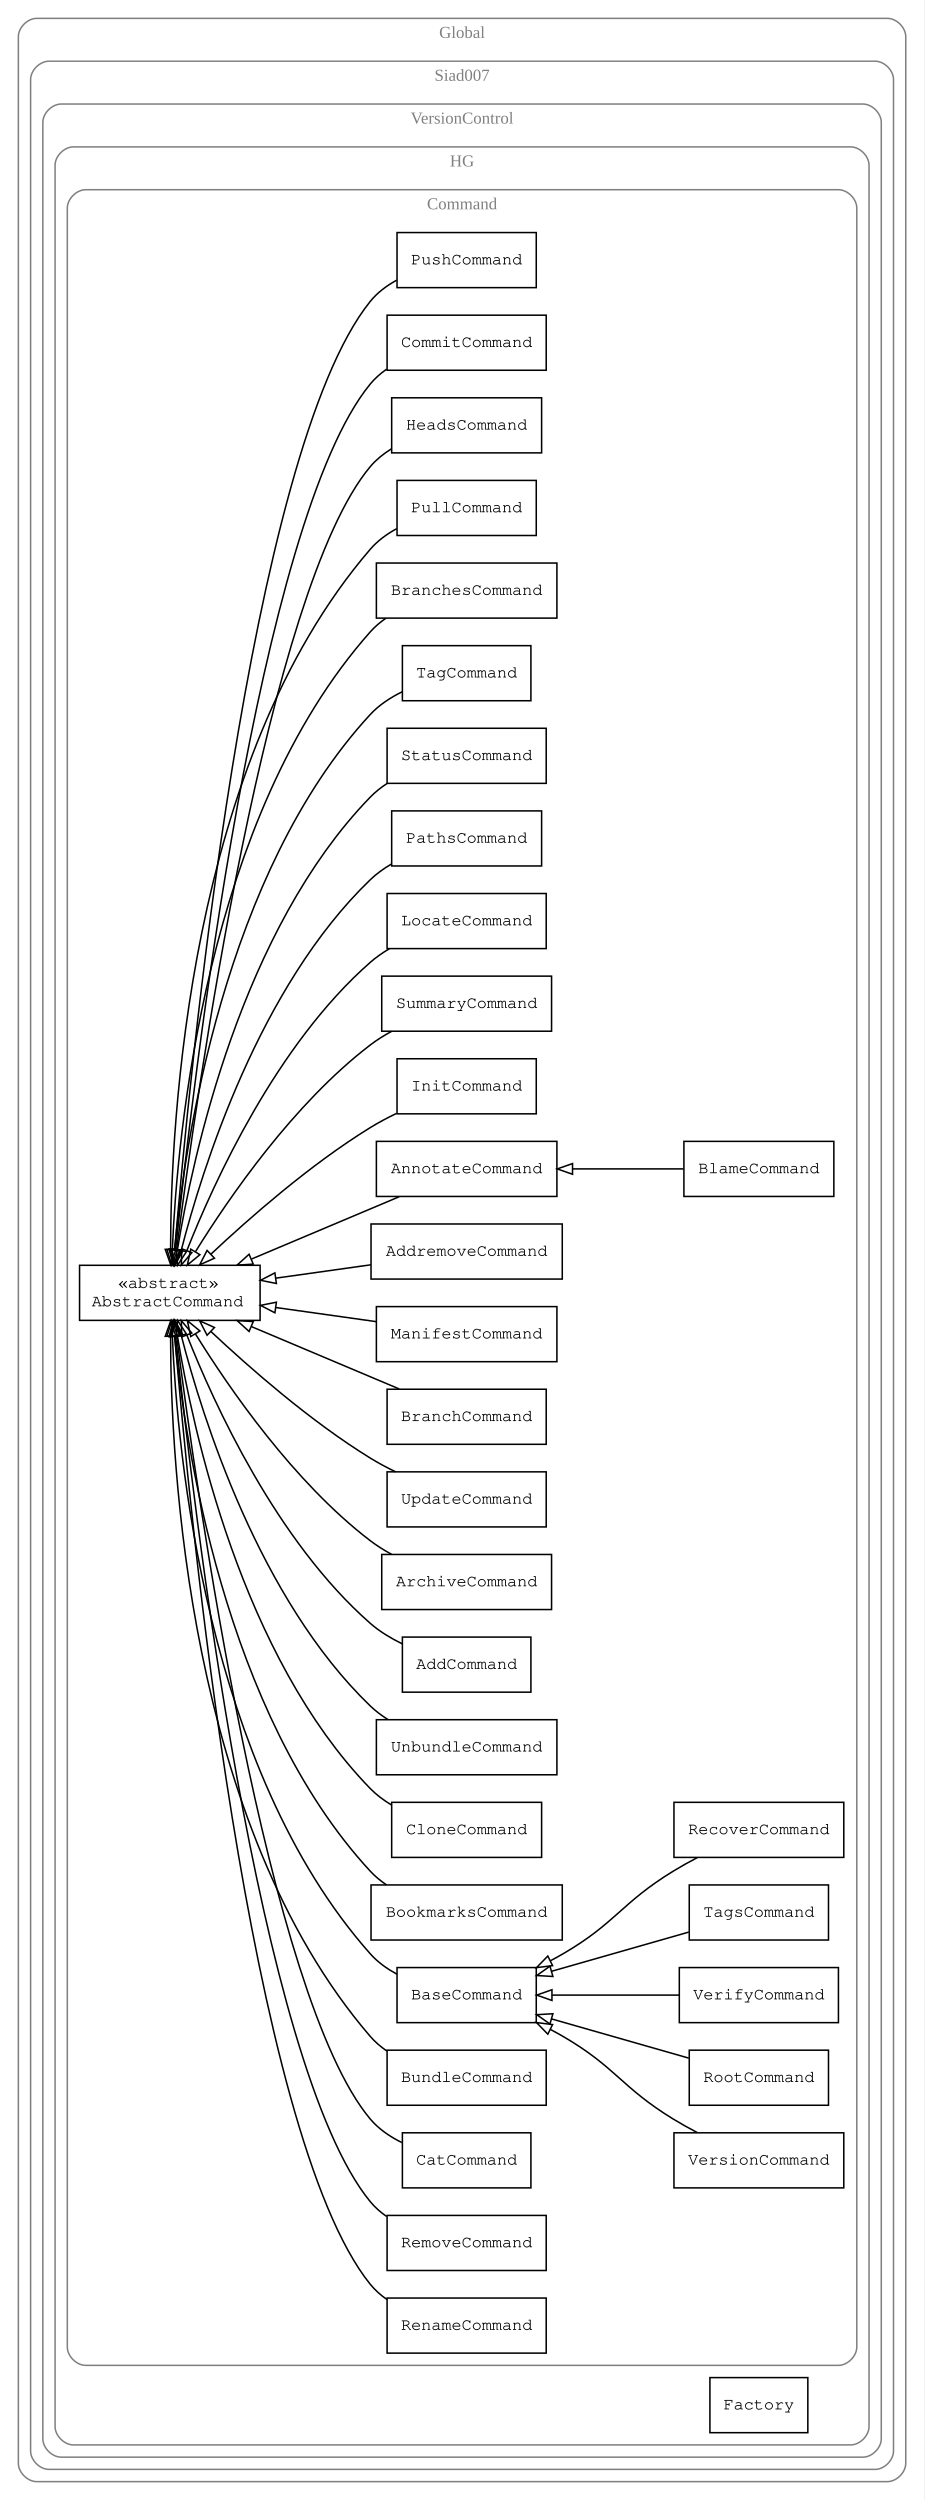
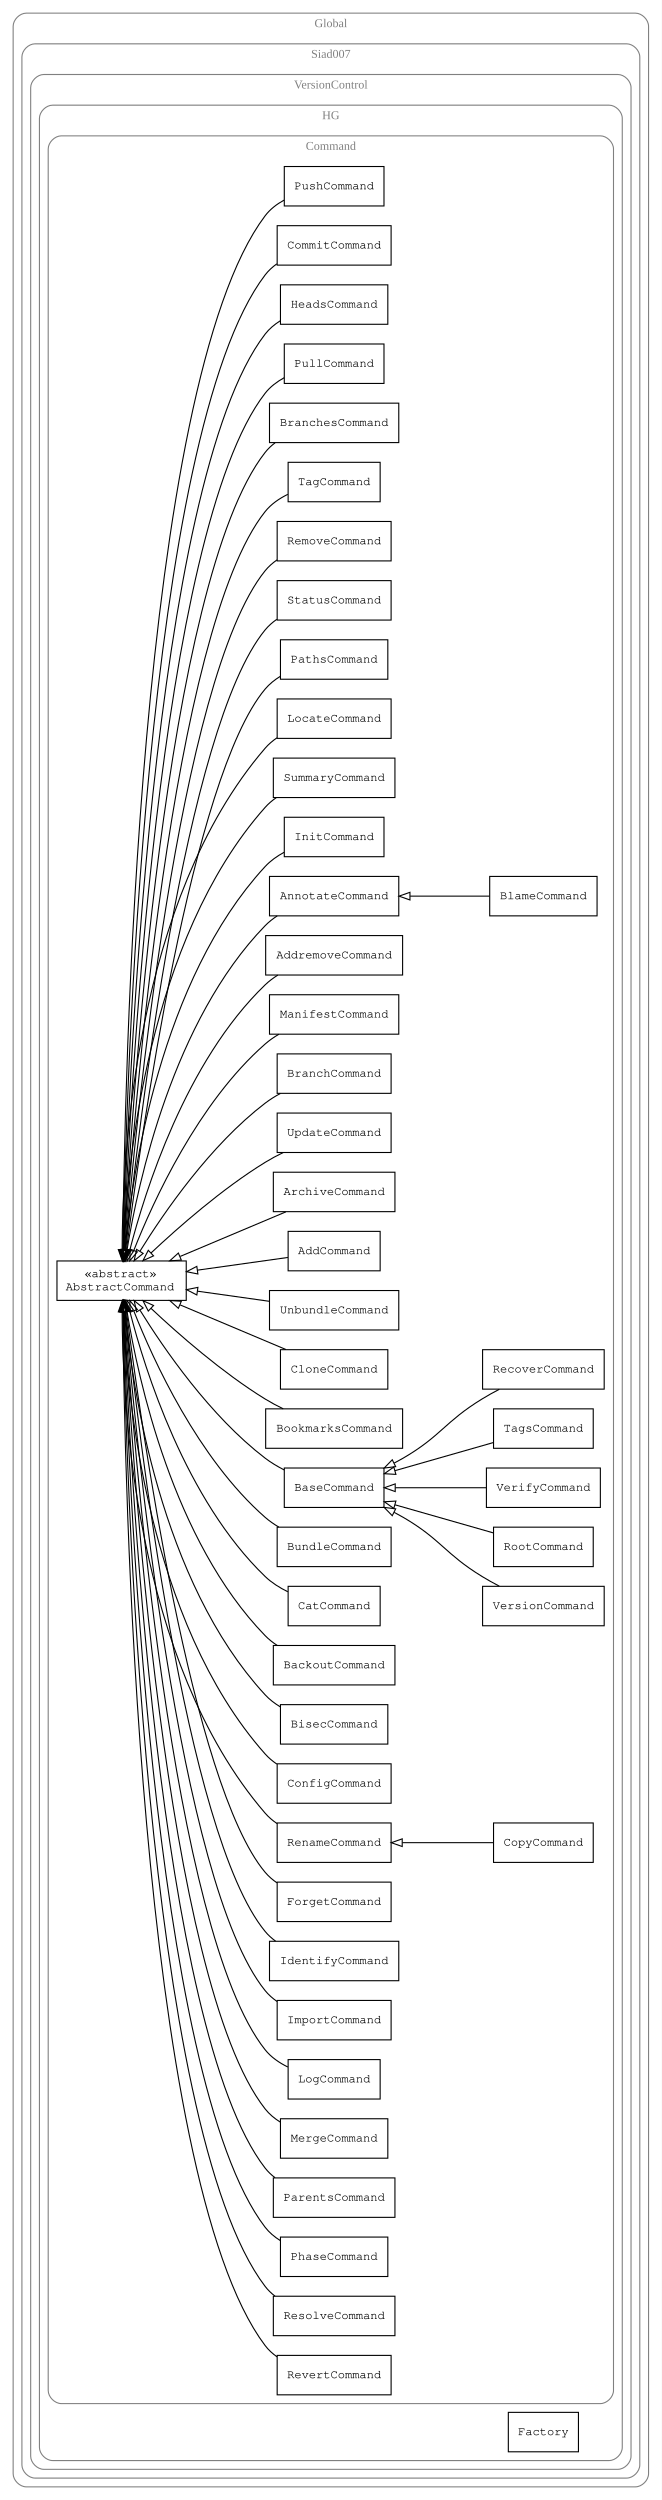
- <svg xmlns="http://www.w3.org/2000/svg" width="604pt" height="1634pt" viewBox="0.00 0.00 604.00 1634.00">
-   <g id="graph0" class="graph" transform="scale(1 1) rotate(0) translate(4 1630)">
-     <polygon fill="white" stroke="none" points="-4,4 -4,-1630 600,-1630 600,4 -4,4" />
+ <svg xmlns="http://www.w3.org/2000/svg" width="604pt" height="2282pt" viewBox="0.00 0.00 604.00 2282.00">
+   <g id="graph0" class="graph" transform="scale(1 1) rotate(0) translate(4 2278)">
+     <polygon fill="white" stroke="none" points="-4,4 -4,-2278 600,-2278 600,4 -4,4" />
    <g id="clust1" class="cluster">
-       <path fill="none" stroke="gray" d="M20,-8C20,-8 576,-8 576,-8 582,-8 588,-14 588,-20 588,-20 588,-1606 588,-1606 588,-1612 582,-1618 576,-1618 576,-1618 20,-1618 20,-1618 14,-1618 8,-1612 8,-1606 8,-1606 8,-20 8,-20 8,-14 14,-8 20,-8" />
-       <text text-anchor="middle" x="298" y="-1605.2" font-family="Times New Roman,serif" font-size="11.00" fill="gray">Global</text>
+       <path fill="none" stroke="gray" d="M20,-8C20,-8 576,-8 576,-8 582,-8 588,-14 588,-20 588,-20 588,-2254 588,-2254 588,-2260 582,-2266 576,-2266 576,-2266 20,-2266 20,-2266 14,-2266 8,-2260 8,-2254 8,-2254 8,-20 8,-20 8,-14 14,-8 20,-8" />
+       <text text-anchor="middle" x="298" y="-2253.2" font-family="Times New Roman,serif" font-size="11.00" fill="gray">Global</text>
    </g>
    <g id="clust2" class="cluster">
-       <path fill="none" stroke="gray" d="M28,-16C28,-16 568,-16 568,-16 574,-16 580,-22 580,-28 580,-28 580,-1578 580,-1578 580,-1584 574,-1590 568,-1590 568,-1590 28,-1590 28,-1590 22,-1590 16,-1584 16,-1578 16,-1578 16,-28 16,-28 16,-22 22,-16 28,-16" />
-       <text text-anchor="middle" x="298" y="-1577.2" font-family="Times New Roman,serif" font-size="11.00" fill="gray">Siad007</text>
+       <path fill="none" stroke="gray" d="M28,-16C28,-16 568,-16 568,-16 574,-16 580,-22 580,-28 580,-28 580,-2226 580,-2226 580,-2232 574,-2238 568,-2238 568,-2238 28,-2238 28,-2238 22,-2238 16,-2232 16,-2226 16,-2226 16,-28 16,-28 16,-22 22,-16 28,-16" />
+       <text text-anchor="middle" x="298" y="-2225.2" font-family="Times New Roman,serif" font-size="11.00" fill="gray">Siad007</text>
    </g>
    <g id="clust3" class="cluster">
-       <path fill="none" stroke="gray" d="M36,-24C36,-24 560,-24 560,-24 566,-24 572,-30 572,-36 572,-36 572,-1550 572,-1550 572,-1556 566,-1562 560,-1562 560,-1562 36,-1562 36,-1562 30,-1562 24,-1556 24,-1550 24,-1550 24,-36 24,-36 24,-30 30,-24 36,-24" />
-       <text text-anchor="middle" x="298" y="-1549.2" font-family="Times New Roman,serif" font-size="11.00" fill="gray">VersionControl</text>
+       <path fill="none" stroke="gray" d="M36,-24C36,-24 560,-24 560,-24 566,-24 572,-30 572,-36 572,-36 572,-2198 572,-2198 572,-2204 566,-2210 560,-2210 560,-2210 36,-2210 36,-2210 30,-2210 24,-2204 24,-2198 24,-2198 24,-36 24,-36 24,-30 30,-24 36,-24" />
+       <text text-anchor="middle" x="298" y="-2197.2" font-family="Times New Roman,serif" font-size="11.00" fill="gray">VersionControl</text>
    </g>
    <g id="clust4" class="cluster">
-       <path fill="none" stroke="gray" d="M44,-32C44,-32 552,-32 552,-32 558,-32 564,-38 564,-44 564,-44 564,-1522 564,-1522 564,-1528 558,-1534 552,-1534 552,-1534 44,-1534 44,-1534 38,-1534 32,-1528 32,-1522 32,-1522 32,-44 32,-44 32,-38 38,-32 44,-32" />
-       <text text-anchor="middle" x="298" y="-1521.2" font-family="Times New Roman,serif" font-size="11.00" fill="gray">HG</text>
+       <path fill="none" stroke="gray" d="M44,-32C44,-32 552,-32 552,-32 558,-32 564,-38 564,-44 564,-44 564,-2170 564,-2170 564,-2176 558,-2182 552,-2182 552,-2182 44,-2182 44,-2182 38,-2182 32,-2176 32,-2170 32,-2170 32,-44 32,-44 32,-38 38,-32 44,-32" />
+       <text text-anchor="middle" x="298" y="-2169.2" font-family="Times New Roman,serif" font-size="11.00" fill="gray">HG</text>
    </g>
    <g id="clust5" class="cluster">
-       <path fill="none" stroke="gray" d="M52,-84C52,-84 544,-84 544,-84 550,-84 556,-90 556,-96 556,-96 556,-1494 556,-1494 556,-1500 550,-1506 544,-1506 544,-1506 52,-1506 52,-1506 46,-1506 40,-1500 40,-1494 40,-1494 40,-96 40,-96 40,-90 46,-84 52,-84" />
-       <text text-anchor="middle" x="298" y="-1493.2" font-family="Times New Roman,serif" font-size="11.00" fill="gray">Command</text>
+       <path fill="none" stroke="gray" d="M52,-84C52,-84 544,-84 544,-84 550,-84 556,-90 556,-96 556,-96 556,-2142 556,-2142 556,-2148 550,-2154 544,-2154 544,-2154 52,-2154 52,-2154 46,-2154 40,-2148 40,-2142 40,-2142 40,-96 40,-96 40,-90 46,-84 52,-84" />
+       <text text-anchor="middle" x="298" y="-2141.2" font-family="Times New Roman,serif" font-size="11.00" fill="gray">Command</text>
    </g>
    <g id="node1" class="node">
-       <polygon fill="none" stroke="black" points="346.5,-1478 255.5,-1478 255.5,-1442 346.5,-1442 346.5,-1478" />
-       <text text-anchor="middle" x="301" y="-1457.2" font-family="Courier,monospace" font-size="11.00">PushCommand</text>
+       <polygon fill="none" stroke="black" points="346.5,-2126 255.5,-2126 255.5,-2090 346.5,-2090 346.5,-2126" />
+       <text text-anchor="middle" x="301" y="-2105.2" font-family="Courier,monospace" font-size="11.00">PushCommand</text>
+     </g>
+     <g id="node25" class="node">
+       <polygon fill="none" stroke="black" points="166,-1127 48,-1127 48,-1091 166,-1091 166,-1127" />
+       <text text-anchor="start" x="73" y="-1112.2" font-family="Courier,monospace" font-size="11.00">«abstract»</text>
+       <text text-anchor="start" x="56" y="-1100.2" font-family="Courier,monospace" font-size="11.00">AbstractCommand</text>
+     </g>
+     <g id="edge1" class="edge">
+       <path fill="none" stroke="black" d="M255.326,-2095.34C248.665,-2091.68 242.526,-2087 238,-2081 121.549,-1926.7 109.402,-1281.32 108.144,-1137.5" />
+       <polygon fill="none" stroke="black" points="111.642,-1137.27 108.066,-1127.29 104.643,-1137.32 111.642,-1137.27" />
+     </g>
+     <g id="node2" class="node">
+       <polygon fill="none" stroke="black" points="353,-2072 249,-2072 249,-2036 353,-2036 353,-2072" />
+       <text text-anchor="middle" x="301" y="-2051.2" font-family="Courier,monospace" font-size="11.00">CommitCommand</text>
+     </g>
+     <g id="edge2" class="edge">
+       <path fill="none" stroke="black" d="M248.718,-2037.17C244.66,-2034.29 240.986,-2030.92 238,-2027 127.687,-1882 110.816,-1275.64 108.388,-1137.22" />
+       <polygon fill="none" stroke="black" points="111.884,-1136.96 108.221,-1127.02 104.885,-1137.08 111.884,-1136.96" />
+     </g>
+     <g id="node3" class="node">
+       <polygon fill="none" stroke="black" points="346.5,-938 255.5,-938 255.5,-902 346.5,-902 346.5,-938" />
+       <text text-anchor="middle" x="301" y="-917.2" font-family="Courier,monospace" font-size="11.00">BaseCommand</text>
+     </g>
+     <g id="edge3" class="edge">
+       <path fill="none" stroke="black" d="M255.49,-936.213C249.339,-939.343 243.317,-942.936 238,-947 187.899,-985.296 145.585,-1046.86 123.797,-1082.04" />
+       <polygon fill="none" stroke="black" points="120.673,-1080.44 118.457,-1090.8 126.65,-1084.09 120.673,-1080.44" />
+     </g>
+     <g id="node4" class="node">
+       <polygon fill="none" stroke="black" points="360,-1478 242,-1478 242,-1442 360,-1442 360,-1478" />
+       <text text-anchor="middle" x="301" y="-1457.2" font-family="Courier,monospace" font-size="11.00">AnnotateCommand</text>
+     </g>
+     <g id="edge4" class="edge">
+       <path fill="none" stroke="black" d="M249.056,-1441.97C245.035,-1439.34 241.272,-1436.37 238,-1433 153.946,-1346.46 122.009,-1198.62 111.959,-1137.12" />
+       <polygon fill="none" stroke="black" points="115.381,-1136.35 110.379,-1127.01 108.465,-1137.43 115.381,-1136.35" />
+     </g>
+     <g id="node5" class="node">
+       <polygon fill="none" stroke="black" points="350,-2018 252,-2018 252,-1982 350,-1982 350,-2018" />
+       <text text-anchor="middle" x="301" y="-1997.2" font-family="Courier,monospace" font-size="11.00">HeadsCommand</text>
+     </g>
+     <g id="edge5" class="edge">
+       <path fill="none" stroke="black" d="M251.717,-1985.11C246.483,-1981.83 241.717,-1977.84 238,-1973 133.896,-1837.39 112.332,-1270.72 108.666,-1137.25" />
+       <polygon fill="none" stroke="black" points="112.159,-1136.94 108.397,-1127.04 105.161,-1137.12 112.159,-1136.94" />
+     </g>
+     <g id="node6" class="node">
+       <polygon fill="none" stroke="black" points="346.5,-1964 255.5,-1964 255.5,-1928 346.5,-1928 346.5,-1964" />
+       <text text-anchor="middle" x="301" y="-1943.2" font-family="Courier,monospace" font-size="11.00">PullCommand</text>
+     </g>
+     <g id="edge6" class="edge">
+       <path fill="none" stroke="black" d="M255.458,-1933.24C248.782,-1929.59 242.604,-1924.94 238,-1919 140.154,-1792.82 113.98,-1266.32 108.989,-1137.52" />
+       <polygon fill="none" stroke="black" points="112.478,-1137.16 108.606,-1127.3 105.483,-1137.42 112.478,-1137.16" />
+     </g>
+     <g id="node7" class="node">
+       <polygon fill="none" stroke="black" points="547.5,-1046 436.5,-1046 436.5,-1010 547.5,-1010 547.5,-1046" />
+       <text text-anchor="middle" x="492" y="-1025.2" font-family="Courier,monospace" font-size="11.00">RecoverCommand</text>
+     </g>
+     <g id="edge7" class="edge">
+       <path fill="none" stroke="black" d="M451.75,-1009.86C446.371,-1007.05 440.988,-1004.06 436,-1001 401.897,-980.095 398.571,-967.121 364,-947 361.346,-945.455 358.587,-943.944 355.772,-942.476" />
+       <polygon fill="none" stroke="black" points="357.166,-939.261 346.653,-937.946 354.052,-945.53 357.166,-939.261" />
+     </g>
+     <g id="node8" class="node">
+       <polygon fill="none" stroke="black" points="360,-1910 242,-1910 242,-1874 360,-1874 360,-1910" />
+       <text text-anchor="middle" x="301" y="-1889.2" font-family="Courier,monospace" font-size="11.00">BranchesCommand</text>
+     </g>
+     <g id="edge8" class="edge">
+       <path fill="none" stroke="black" d="M247.113,-1873.82C243.71,-1871.25 240.609,-1868.33 238,-1865 146.243,-1748.03 115.655,-1260.08 109.333,-1137.19" />
+       <polygon fill="none" stroke="black" points="112.822,-1136.89 108.825,-1127.08 105.831,-1137.24 112.822,-1136.89" />
+     </g>
+     <g id="node9" class="node">
+       <polygon fill="none" stroke="black" points="343,-1856 259,-1856 259,-1820 343,-1820 343,-1856" />
+       <text text-anchor="middle" x="301" y="-1835.2" font-family="Courier,monospace" font-size="11.00">TagCommand</text>
+     </g>
+     <g id="edge9" class="edge">
+       <path fill="none" stroke="black" d="M258.744,-1826.78C250.867,-1822.93 243.406,-1817.8 238,-1811 152.366,-1703.26 117.477,-1254.21 109.733,-1137.05" />
+       <polygon fill="none" stroke="black" points="113.226,-1136.82 109.086,-1127.07 106.24,-1137.28 113.226,-1136.82" />
+     </g>
+     <g id="node10" class="node">
+       <polygon fill="none" stroke="black" points="353,-1802 249,-1802 249,-1766 353,-1766 353,-1802" />
+       <text text-anchor="middle" x="301" y="-1781.2" font-family="Courier,monospace" font-size="11.00">RemoveCommand</text>
+     </g>
+     <g id="edge10" class="edge">
+       <path fill="none" stroke="black" d="M248.951,-1766.99C244.846,-1764.14 241.097,-1760.84 238,-1757 158.583,-1658.6 119.552,-1249.29 110.234,-1137.38" />
+       <polygon fill="none" stroke="black" points="113.706,-1136.9 109.402,-1127.22 106.73,-1137.47 113.706,-1136.9" />
+     </g>
+     <g id="node11" class="node">
+       <polygon fill="none" stroke="black" points="353,-1748 249,-1748 249,-1712 353,-1712 353,-1748" />
+       <text text-anchor="middle" x="301" y="-1727.2" font-family="Courier,monospace" font-size="11.00">StatusCommand</text>
+     </g>
+     <g id="edge11" class="edge">
+       <path fill="none" stroke="black" d="M248.727,-1712.73C244.723,-1709.94 241.056,-1706.72 238,-1703 164.7,-1613.78 121.746,-1243.3 110.799,-1137.39" />
+       <polygon fill="none" stroke="black" points="114.253,-1136.76 109.758,-1127.17 107.289,-1137.47 114.253,-1136.76" />
+     </g>
+     <g id="node12" class="node">
+       <polygon fill="none" stroke="black" points="350,-1694 252,-1694 252,-1658 350,-1658 350,-1694" />
+       <text text-anchor="middle" x="301" y="-1673.2" font-family="Courier,monospace" font-size="11.00">PathsCommand</text>
+     </g>
+     <g id="edge12" class="edge">
+       <path fill="none" stroke="black" d="M251.806,-1660.61C246.625,-1657.42 241.849,-1653.59 238,-1649 170.786,-1568.9 124.157,-1236.98 111.472,-1137.38" />
+       <polygon fill="none" stroke="black" points="114.91,-1136.67 110.19,-1127.18 107.965,-1137.54 114.91,-1136.67" />
+     </g>
+     <g id="node13" class="node">
+       <polygon fill="none" stroke="black" points="353,-1640 249,-1640 249,-1604 353,-1604 353,-1640" />
+       <text text-anchor="middle" x="301" y="-1619.2" font-family="Courier,monospace" font-size="11.00">LocateCommand</text>
+     </g>
+     <g id="edge13" class="edge">
+       <path fill="none" stroke="black" d="M248.906,-1604.58C244.865,-1601.82 241.14,-1598.65 238,-1595 118.576,-1456.26 107.562,-1218.94 107.494,-1137.45" />
+       <polygon fill="none" stroke="black" points="110.993,-1137.45 107.542,-1127.44 103.994,-1137.42 110.993,-1137.45" />
+     </g>
+     <g id="node14" class="node">
+       <polygon fill="none" stroke="black" points="356.5,-1586 245.5,-1586 245.5,-1550 356.5,-1550 356.5,-1586" />
+       <text text-anchor="middle" x="301" y="-1565.2" font-family="Courier,monospace" font-size="11.00">SummaryCommand</text>
+     </g>
+     <g id="edge14" class="edge">
+       <path fill="none" stroke="black" d="M248.137,-1549.86C244.411,-1547.28 240.962,-1544.34 238,-1541 130.432,-1419.88 111.821,-1212.49 108.64,-1137.29" />
+       <polygon fill="none" stroke="black" points="112.134,-1137.04 108.274,-1127.18 105.139,-1137.3 112.134,-1137.04" />
+     </g>
+     <g id="node15" class="node">
+       <polygon fill="none" stroke="black" points="346.5,-1532 255.5,-1532 255.5,-1496 346.5,-1496 346.5,-1532" />
+       <text text-anchor="middle" x="301" y="-1511.2" font-family="Courier,monospace" font-size="11.00">InitCommand</text>
+     </g>
+     <g id="edge15" class="edge">
+       <path fill="none" stroke="black" d="M255.341,-1500.03C248.922,-1496.55 242.859,-1492.26 238,-1487 142.358,-1383.44 116.647,-1206.23 110.106,-1137.45" />
+       <polygon fill="none" stroke="black" points="113.582,-1137.03 109.213,-1127.37 106.609,-1137.64 113.582,-1137.03" />
+     </g>
+     <g id="node16" class="node">
+       <polygon fill="none" stroke="black" points="541,-1478 443,-1478 443,-1442 541,-1442 541,-1478" />
+       <text text-anchor="middle" x="492" y="-1457.2" font-family="Courier,monospace" font-size="11.00">BlameCommand</text>
+     </g>
+     <g id="edge16" class="edge">
+       <path fill="none" stroke="black" d="M442.818,-1460C420.808,-1460 394.344,-1460 370.329,-1460" />
+       <polygon fill="none" stroke="black" points="370.206,-1456.5 360.206,-1460 370.206,-1463.5 370.206,-1456.5" />
+     </g>
+     <g id="node17" class="node">
+       <polygon fill="none" stroke="black" points="537.5,-992 446.5,-992 446.5,-956 537.5,-956 537.5,-992" />
+       <text text-anchor="middle" x="492" y="-971.2" font-family="Courier,monospace" font-size="11.00">TagsCommand</text>
+     </g>
+     <g id="edge17" class="edge">
+       <path fill="none" stroke="black" d="M446.21,-961.203C419.357,-953.53 385.018,-943.719 356.585,-935.596" />
+       <polygon fill="none" stroke="black" points="357.373,-932.181 346.796,-932.799 355.45,-938.911 357.373,-932.181" />
+     </g>
+     <g id="node18" class="node">
+       <polygon fill="none" stroke="black" points="363.5,-1424 238.5,-1424 238.5,-1388 363.5,-1388 363.5,-1424" />
+       <text text-anchor="middle" x="301" y="-1403.2" font-family="Courier,monospace" font-size="11.00">AddremoveCommand</text>
+     </g>
+     <g id="edge18" class="edge">
+       <path fill="none" stroke="black" d="M249.599,-1387.92C245.415,-1385.3 241.468,-1382.34 238,-1379 165.441,-1309.15 128.28,-1190.54 114.474,-1136.86" />
+       <polygon fill="none" stroke="black" points="117.837,-1135.88 112.021,-1127.02 111.045,-1137.57 117.837,-1135.88" />
+     </g>
+     <g id="node19" class="node">
+       <polygon fill="none" stroke="black" points="360,-1370 242,-1370 242,-1334 360,-1334 360,-1370" />
+       <text text-anchor="middle" x="301" y="-1349.2" font-family="Courier,monospace" font-size="11.00">ManifestCommand</text>
+     </g>
+     <g id="edge19" class="edge">
+       <path fill="none" stroke="black" d="M250.543,-1333.94C246.066,-1331.3 241.796,-1328.33 238,-1325 176.81,-1271.35 135.927,-1181.68 118.132,-1136.62" />
+       <polygon fill="none" stroke="black" points="121.36,-1135.27 114.492,-1127.2 114.831,-1137.79 121.36,-1135.27" />
+     </g>
+     <g id="node20" class="node">
+       <polygon fill="none" stroke="black" points="353,-1316 249,-1316 249,-1280 353,-1280 353,-1316" />
+       <text text-anchor="middle" x="301" y="-1295.2" font-family="Courier,monospace" font-size="11.00">BranchCommand</text>
+     </g>
+     <g id="edge20" class="edge">
+       <path fill="none" stroke="black" d="M251.948,-1279.92C247.041,-1277.25 242.291,-1274.28 238,-1271 187.899,-1232.7 145.585,-1171.14 123.797,-1135.96" />
+       <polygon fill="none" stroke="black" points="126.65,-1133.91 118.457,-1127.2 120.673,-1137.56 126.65,-1133.91" />
+     </g>
+     <g id="node21" class="node">
+       <polygon fill="none" stroke="black" points="353,-1262 249,-1262 249,-1226 353,-1226 353,-1262" />
+       <text text-anchor="middle" x="301" y="-1241.2" font-family="Courier,monospace" font-size="11.00">UpdateCommand</text>
+     </g>
+     <g id="edge21" class="edge">
+       <path fill="none" stroke="black" d="M254.538,-1225.99C248.843,-1223.22 243.198,-1220.2 238,-1217 198.829,-1192.88 158.878,-1157.79 133.794,-1134.22" />
+       <polygon fill="none" stroke="black" points="136.166,-1131.65 126.504,-1127.3 131.347,-1136.73 136.166,-1131.65" />
+     </g>
+     <g id="node22" class="node">
+       <polygon fill="none" stroke="black" points="544,-938 440,-938 440,-902 544,-902 544,-938" />
+       <text text-anchor="middle" x="492" y="-917.2" font-family="Courier,monospace" font-size="11.00">VerifyCommand</text>
+     </g>
+     <g id="edge22" class="edge">
+       <path fill="none" stroke="black" d="M439.854,-920C414.182,-920 383.06,-920 356.888,-920" />
+       <polygon fill="none" stroke="black" points="356.751,-916.5 346.751,-920 356.751,-923.5 356.751,-916.5" />
+     </g>
+     <g id="node23" class="node">
+       <polygon fill="none" stroke="black" points="356.5,-1208 245.5,-1208 245.5,-1172 356.5,-1172 356.5,-1208" />
+       <text text-anchor="middle" x="301" y="-1187.2" font-family="Courier,monospace" font-size="11.00">ArchiveCommand</text>
+     </g>
+     <g id="edge23" class="edge">
+       <path fill="none" stroke="black" d="M256.911,-1171.82C228.379,-1159.78 190.777,-1143.92 160.498,-1131.15" />
+       <polygon fill="none" stroke="black" points="161.519,-1127.78 150.945,-1127.12 158.798,-1134.23 161.519,-1127.78" />
    </g>
    <g id="node24" class="node">
-       <polygon fill="none" stroke="black" points="166,-803 48,-803 48,-767 166,-767 166,-803" />
-       <text text-anchor="start" x="73" y="-788.2" font-family="Courier,monospace" font-size="11.00">«abstract»</text>
-       <text text-anchor="start" x="56" y="-776.2" font-family="Courier,monospace" font-size="11.00">AbstractCommand</text>
-     </g>
-     <g id="edge1" class="edge">
-       <path fill="none" stroke="black" d="M255.337,-1446.91C248.759,-1443.31 242.645,-1438.76 238,-1433 158.583,-1334.6 119.552,-925.288 110.234,-813.384" />
-       <polygon fill="none" stroke="black" points="113.706,-812.898 109.402,-803.217 106.73,-813.469 113.706,-812.898" />
-     </g>
-     <g id="node2" class="node">
-       <polygon fill="none" stroke="black" points="353,-1424 249,-1424 249,-1388 353,-1388 353,-1424" />
-       <text text-anchor="middle" x="301" y="-1403.2" font-family="Courier,monospace" font-size="11.00">CommitCommand</text>
-     </g>
-     <g id="edge2" class="edge">
-       <path fill="none" stroke="black" d="M248.727,-1388.73C244.723,-1385.94 241.056,-1382.72 238,-1379 164.7,-1289.78 121.746,-919.296 110.799,-813.391" />
-       <polygon fill="none" stroke="black" points="114.253,-812.759 109.758,-803.165 107.289,-813.469 114.253,-812.759" />
-     </g>
-     <g id="node3" class="node">
-       <polygon fill="none" stroke="black" points="346.5,-344 255.5,-344 255.5,-308 346.5,-308 346.5,-344" />
-       <text text-anchor="middle" x="301" y="-323.2" font-family="Courier,monospace" font-size="11.00">BaseCommand</text>
-     </g>
-     <g id="edge3" class="edge">
-       <path fill="none" stroke="black" d="M255.476,-339.639C248.962,-343.167 242.833,-347.557 238,-353 130.432,-474.123 111.821,-681.513 108.64,-756.714" />
-       <polygon fill="none" stroke="black" points="105.139,-756.704 108.274,-766.825 112.134,-756.958 105.139,-756.704" />
-     </g>
-     <g id="node4" class="node">
-       <polygon fill="none" stroke="black" points="360,-884 242,-884 242,-848 360,-848 360,-884" />
-       <text text-anchor="middle" x="301" y="-863.2" font-family="Courier,monospace" font-size="11.00">AnnotateCommand</text>
-     </g>
-     <g id="edge4" class="edge">
-       <path fill="none" stroke="black" d="M256.911,-847.822C228.379,-835.785 190.777,-819.921 160.498,-807.147" />
-       <polygon fill="none" stroke="black" points="161.519,-803.78 150.945,-803.117 158.798,-810.229 161.519,-803.78" />
-     </g>
-     <g id="node5" class="node">
-       <polygon fill="none" stroke="black" points="350,-1370 252,-1370 252,-1334 350,-1334 350,-1370" />
-       <text text-anchor="middle" x="301" y="-1349.2" font-family="Courier,monospace" font-size="11.00">HeadsCommand</text>
-     </g>
-     <g id="edge5" class="edge">
-       <path fill="none" stroke="black" d="M251.806,-1336.61C246.625,-1333.42 241.849,-1329.59 238,-1325 170.786,-1244.9 124.157,-912.977 111.472,-813.378" />
-       <polygon fill="none" stroke="black" points="114.91,-812.667 110.19,-803.182 107.965,-813.54 114.91,-812.667" />
-     </g>
-     <g id="node6" class="node">
-       <polygon fill="none" stroke="black" points="346.5,-1316 255.5,-1316 255.5,-1280 346.5,-1280 346.5,-1316" />
-       <text text-anchor="middle" x="301" y="-1295.2" font-family="Courier,monospace" font-size="11.00">PullCommand</text>
-     </g>
-     <g id="edge6" class="edge">
-       <path fill="none" stroke="black" d="M255.33,-1284.49C248.834,-1280.94 242.749,-1276.52 238,-1271 118.576,-1132.26 107.562,-894.937 107.494,-813.448" />
-       <polygon fill="none" stroke="black" points="110.993,-813.454 107.542,-803.437 103.994,-813.42 110.993,-813.454" />
-     </g>
-     <g id="node7" class="node">
-       <polygon fill="none" stroke="black" points="547.5,-452 436.5,-452 436.5,-416 547.5,-416 547.5,-452" />
-       <text text-anchor="middle" x="492" y="-431.2" font-family="Courier,monospace" font-size="11.00">RecoverCommand</text>
-     </g>
-     <g id="edge7" class="edge">
-       <path fill="none" stroke="black" d="M451.75,-415.858C446.371,-413.048 440.988,-410.058 436,-407 401.897,-386.095 398.571,-373.121 364,-353 361.346,-351.455 358.587,-349.944 355.772,-348.476" />
-       <polygon fill="none" stroke="black" points="357.166,-345.261 346.653,-343.946 354.052,-351.53 357.166,-345.261" />
-     </g>
-     <g id="node8" class="node">
-       <polygon fill="none" stroke="black" points="360,-1262 242,-1262 242,-1226 360,-1226 360,-1262" />
-       <text text-anchor="middle" x="301" y="-1241.2" font-family="Courier,monospace" font-size="11.00">BranchesCommand</text>
-     </g>
-     <g id="edge8" class="edge">
-       <path fill="none" stroke="black" d="M248.137,-1225.86C244.411,-1223.28 240.962,-1220.34 238,-1217 130.432,-1095.88 111.821,-888.487 108.64,-813.286" />
-       <polygon fill="none" stroke="black" points="112.134,-813.042 108.274,-803.175 105.139,-813.296 112.134,-813.042" />
-     </g>
-     <g id="node9" class="node">
-       <polygon fill="none" stroke="black" points="343,-1208 259,-1208 259,-1172 343,-1172 343,-1208" />
-       <text text-anchor="middle" x="301" y="-1187.2" font-family="Courier,monospace" font-size="11.00">TagCommand</text>
-     </g>
-     <g id="edge9" class="edge">
-       <path fill="none" stroke="black" d="M258.842,-1177.83C251.148,-1174.06 243.735,-1169.21 238,-1163 142.358,-1059.44 116.647,-882.229 110.106,-813.454" />
-       <polygon fill="none" stroke="black" points="113.582,-813.027 109.213,-803.375 106.609,-813.645 113.582,-813.027" />
-     </g>
-     <g id="node10" class="node">
-       <polygon fill="none" stroke="black" points="353,-1154 249,-1154 249,-1118 353,-1118 353,-1154" />
-       <text text-anchor="middle" x="301" y="-1133.2" font-family="Courier,monospace" font-size="11.00">StatusCommand</text>
-     </g>
-     <g id="edge10" class="edge">
-       <path fill="none" stroke="black" d="M249.056,-1117.97C245.035,-1115.34 241.272,-1112.37 238,-1109 153.946,-1022.46 122.009,-874.618 111.959,-813.122" />
-       <polygon fill="none" stroke="black" points="115.381,-812.35 110.379,-803.011 108.465,-813.431 115.381,-812.35" />
-     </g>
-     <g id="node11" class="node">
-       <polygon fill="none" stroke="black" points="350,-1100 252,-1100 252,-1064 350,-1064 350,-1100" />
-       <text text-anchor="middle" x="301" y="-1079.2" font-family="Courier,monospace" font-size="11.00">PathsCommand</text>
-     </g>
-     <g id="edge11" class="edge">
-       <path fill="none" stroke="black" d="M251.762,-1065.23C246.777,-1062.3 242.06,-1058.91 238,-1055 165.441,-985.148 128.28,-866.537 114.474,-812.859" />
-       <polygon fill="none" stroke="black" points="117.837,-811.879 112.021,-803.023 111.045,-813.573 117.837,-811.879" />
-     </g>
-     <g id="node12" class="node">
-       <polygon fill="none" stroke="black" points="353,-1046 249,-1046 249,-1010 353,-1010 353,-1046" />
-       <text text-anchor="middle" x="301" y="-1025.2" font-family="Courier,monospace" font-size="11.00">LocateCommand</text>
-     </g>
-     <g id="edge12" class="edge">
-       <path fill="none" stroke="black" d="M250.543,-1009.94C246.066,-1007.3 241.796,-1004.33 238,-1001 176.81,-947.347 135.927,-857.684 118.132,-812.624" />
-       <polygon fill="none" stroke="black" points="121.36,-811.268 114.492,-803.201 114.831,-813.791 121.36,-811.268" />
-     </g>
-     <g id="node13" class="node">
-       <polygon fill="none" stroke="black" points="356.5,-992 245.5,-992 245.5,-956 356.5,-956 356.5,-992" />
-       <text text-anchor="middle" x="301" y="-971.2" font-family="Courier,monospace" font-size="11.00">SummaryCommand</text>
-     </g>
-     <g id="edge13" class="edge">
-       <path fill="none" stroke="black" d="M251.948,-955.923C247.041,-953.252 242.291,-950.28 238,-947 187.899,-908.704 145.585,-847.135 123.797,-811.958" />
-       <polygon fill="none" stroke="black" points="126.65,-809.914 118.457,-803.196 120.673,-813.556 126.65,-809.914" />
-     </g>
-     <g id="node14" class="node">
-       <polygon fill="none" stroke="black" points="346.5,-938 255.5,-938 255.5,-902 346.5,-902 346.5,-938" />
-       <text text-anchor="middle" x="301" y="-917.2" font-family="Courier,monospace" font-size="11.00">InitCommand</text>
-     </g>
-     <g id="edge14" class="edge">
-       <path fill="none" stroke="black" d="M255.195,-902.307C249.278,-899.448 243.398,-896.324 238,-893 198.829,-868.878 158.878,-833.795 133.794,-810.223" />
-       <polygon fill="none" stroke="black" points="136.166,-807.649 126.504,-803.303 131.347,-812.726 136.166,-807.649" />
-     </g>
-     <g id="node15" class="node">
-       <polygon fill="none" stroke="black" points="541,-884 443,-884 443,-848 541,-848 541,-884" />
-       <text text-anchor="middle" x="492" y="-863.2" font-family="Courier,monospace" font-size="11.00">BlameCommand</text>
-     </g>
-     <g id="edge15" class="edge">
-       <path fill="none" stroke="black" d="M442.818,-866C420.808,-866 394.344,-866 370.329,-866" />
-       <polygon fill="none" stroke="black" points="370.206,-862.5 360.206,-866 370.206,-869.5 370.206,-862.5" />
-     </g>
-     <g id="node16" class="node">
-       <polygon fill="none" stroke="black" points="537.5,-398 446.5,-398 446.5,-362 537.5,-362 537.5,-398" />
-       <text text-anchor="middle" x="492" y="-377.2" font-family="Courier,monospace" font-size="11.00">TagsCommand</text>
-     </g>
-     <g id="edge16" class="edge">
-       <path fill="none" stroke="black" d="M446.21,-367.203C419.357,-359.53 385.018,-349.719 356.585,-341.596" />
-       <polygon fill="none" stroke="black" points="357.373,-338.181 346.796,-338.799 355.45,-344.911 357.373,-338.181" />
-     </g>
-     <g id="node17" class="node">
-       <polygon fill="none" stroke="black" points="363.5,-830 238.5,-830 238.5,-794 363.5,-794 363.5,-830" />
-       <text text-anchor="middle" x="301" y="-809.2" font-family="Courier,monospace" font-size="11.00">AddremoveCommand</text>
-     </g>
-     <g id="edge17" class="edge">
-       <path fill="none" stroke="black" d="M238.458,-803.346C218.659,-800.561 196.606,-797.46 176.348,-794.611" />
-       <polygon fill="none" stroke="black" points="176.644,-791.119 166.254,-793.192 175.669,-798.051 176.644,-791.119" />
-     </g>
-     <g id="node18" class="node">
-       <polygon fill="none" stroke="black" points="360,-776 242,-776 242,-740 360,-740 360,-776" />
-       <text text-anchor="middle" x="301" y="-755.2" font-family="Courier,monospace" font-size="11.00">ManifestCommand</text>
-     </g>
-     <g id="edge18" class="edge">
-       <path fill="none" stroke="black" d="M241.873,-766.174C221.196,-769.082 197.729,-772.382 176.28,-775.398" />
-       <polygon fill="none" stroke="black" points="175.676,-771.949 166.261,-776.807 176.651,-778.88 175.676,-771.949" />
-     </g>
-     <g id="node19" class="node">
-       <polygon fill="none" stroke="black" points="353,-722 249,-722 249,-686 353,-686 353,-722" />
-       <text text-anchor="middle" x="301" y="-701.2" font-family="Courier,monospace" font-size="11.00">BranchCommand</text>
-     </g>
-     <g id="edge19" class="edge">
-       <path fill="none" stroke="black" d="M256.911,-722.178C228.379,-734.215 190.777,-750.079 160.498,-762.853" />
-       <polygon fill="none" stroke="black" points="158.798,-759.771 150.945,-766.883 161.519,-766.22 158.798,-759.771" />
-     </g>
-     <g id="node20" class="node">
+       <polygon fill="none" stroke="black" points="343,-1154 259,-1154 259,-1118 343,-1118 343,-1154" />
+       <text text-anchor="middle" x="301" y="-1133.2" font-family="Courier,monospace" font-size="11.00">AddCommand</text>
+     </g>
+     <g id="edge24" class="edge">
+       <path fill="none" stroke="black" d="M258.811,-1130.21C234.768,-1126.83 203.827,-1122.48 176.234,-1118.6" />
+       <polygon fill="none" stroke="black" points="176.628,-1115.12 166.238,-1117.19 175.654,-1122.05 176.628,-1115.12" />
+     </g>
+     <g id="node26" class="node">
+       <polygon fill="none" stroke="black" points="353,-614 249,-614 249,-578 353,-578 353,-614" />
+       <text text-anchor="middle" x="301" y="-593.2" font-family="Courier,monospace" font-size="11.00">RenameCommand</text>
+     </g>
+     <g id="edge25" class="edge">
+       <path fill="none" stroke="black" d="M248.906,-613.425C244.865,-616.18 241.14,-619.352 238,-623 118.576,-761.738 107.562,-999.063 107.494,-1080.55" />
+       <polygon fill="none" stroke="black" points="103.994,-1080.58 107.542,-1090.56 110.993,-1080.55 103.994,-1080.58" />
+     </g>
+     <g id="node27" class="node">
+       <polygon fill="none" stroke="black" points="537.5,-884 446.5,-884 446.5,-848 537.5,-848 537.5,-884" />
+       <text text-anchor="middle" x="492" y="-863.2" font-family="Courier,monospace" font-size="11.00">RootCommand</text>
+     </g>
+     <g id="edge26" class="edge">
+       <path fill="none" stroke="black" d="M446.21,-878.797C419.357,-886.47 385.018,-896.281 356.585,-904.404" />
+       <polygon fill="none" stroke="black" points="355.45,-901.089 346.796,-907.201 357.373,-907.819 355.45,-901.089" />
+     </g>
+     <g id="node28" class="node">
+       <polygon fill="none" stroke="black" points="360,-1100 242,-1100 242,-1064 360,-1064 360,-1100" />
+       <text text-anchor="middle" x="301" y="-1079.2" font-family="Courier,monospace" font-size="11.00">UnbundleCommand</text>
+     </g>
+     <g id="edge27" class="edge">
+       <path fill="none" stroke="black" d="M241.873,-1090.17C221.196,-1093.08 197.729,-1096.38 176.28,-1099.4" />
+       <polygon fill="none" stroke="black" points="175.676,-1095.95 166.261,-1100.81 176.651,-1102.88 175.676,-1095.95" />
+     </g>
+     <g id="node29" class="node">
+       <polygon fill="none" stroke="black" points="350,-1046 252,-1046 252,-1010 350,-1010 350,-1046" />
+       <text text-anchor="middle" x="301" y="-1025.2" font-family="Courier,monospace" font-size="11.00">CloneCommand</text>
+     </g>
+     <g id="edge28" class="edge">
+       <path fill="none" stroke="black" d="M256.911,-1046.18C228.379,-1058.22 190.777,-1074.08 160.498,-1086.85" />
+       <polygon fill="none" stroke="black" points="158.798,-1083.77 150.945,-1090.88 161.519,-1090.22 158.798,-1083.77" />
+     </g>
+     <g id="node30" class="node">
+       <polygon fill="none" stroke="black" points="363.5,-992 238.5,-992 238.5,-956 363.5,-956 363.5,-992" />
+       <text text-anchor="middle" x="301" y="-971.2" font-family="Courier,monospace" font-size="11.00">BookmarksCommand</text>
+     </g>
+     <g id="edge29" class="edge">
+       <path fill="none" stroke="black" d="M254.538,-992.012C248.843,-994.784 243.198,-997.799 238,-1001 198.829,-1025.12 158.878,-1060.21 133.794,-1083.78" />
+       <polygon fill="none" stroke="black" points="131.347,-1081.27 126.504,-1090.7 136.166,-1086.35 131.347,-1081.27" />
+     </g>
+     <g id="node31" class="node">
+       <polygon fill="none" stroke="black" points="547.5,-830 436.5,-830 436.5,-794 547.5,-794 547.5,-830" />
+       <text text-anchor="middle" x="492" y="-809.2" font-family="Courier,monospace" font-size="11.00">VersionCommand</text>
+     </g>
+     <g id="edge30" class="edge">
+       <path fill="none" stroke="black" d="M451.75,-830.142C446.371,-832.952 440.988,-835.942 436,-839 401.897,-859.905 398.571,-872.879 364,-893 361.346,-894.545 358.587,-896.056 355.772,-897.524" />
+       <polygon fill="none" stroke="black" points="354.052,-894.47 346.653,-902.054 357.166,-900.739 354.052,-894.47" />
+     </g>
+     <g id="node32" class="node">
+       <polygon fill="none" stroke="black" points="353,-884 249,-884 249,-848 353,-848 353,-884" />
+       <text text-anchor="middle" x="301" y="-863.2" font-family="Courier,monospace" font-size="11.00">BundleCommand</text>
+     </g>
+     <g id="edge31" class="edge">
+       <path fill="none" stroke="black" d="M250.543,-884.058C246.066,-886.7 241.796,-889.672 238,-893 176.81,-946.653 135.927,-1036.32 118.132,-1081.38" />
+       <polygon fill="none" stroke="black" points="114.831,-1080.21 114.492,-1090.8 121.36,-1082.73 114.831,-1080.21" />
+     </g>
+     <g id="node33" class="node">
+       <polygon fill="none" stroke="black" points="343,-830 259,-830 259,-794 343,-794 343,-830" />
+       <text text-anchor="middle" x="301" y="-809.2" font-family="Courier,monospace" font-size="11.00">CatCommand</text>
+     </g>
+     <g id="edge32" class="edge">
+       <path fill="none" stroke="black" d="M258.748,-825.021C251.239,-828.699 243.921,-833.3 238,-839 165.441,-908.852 128.28,-1027.46 114.474,-1081.14" />
+       <polygon fill="none" stroke="black" points="111.045,-1080.43 112.021,-1090.98 117.837,-1082.12 111.045,-1080.43" />
+     </g>
+     <g id="node34" class="node">
+       <polygon fill="none" stroke="black" points="356.5,-776 245.5,-776 245.5,-740 356.5,-740 356.5,-776" />
+       <text text-anchor="middle" x="301" y="-755.2" font-family="Courier,monospace" font-size="11.00">BackoutCommand</text>
+     </g>
+     <g id="edge33" class="edge">
+       <path fill="none" stroke="black" d="M249.056,-776.034C245.035,-778.656 241.272,-781.631 238,-785 153.946,-871.54 122.009,-1019.38 111.959,-1080.88" />
+       <polygon fill="none" stroke="black" points="108.465,-1080.57 110.379,-1090.99 115.381,-1081.65 108.465,-1080.57" />
+     </g>
+     <g id="node35" class="node">
+       <polygon fill="none" stroke="black" points="350,-722 252,-722 252,-686 350,-686 350,-722" />
+       <text text-anchor="middle" x="301" y="-701.2" font-family="Courier,monospace" font-size="11.00">BisecCommand</text>
+     </g>
+     <g id="edge34" class="edge">
+       <path fill="none" stroke="black" d="M251.908,-719.935C246.775,-723.03 241.983,-726.688 238,-731 142.358,-834.561 116.647,-1011.77 110.106,-1080.55" />
+       <polygon fill="none" stroke="black" points="106.609,-1080.36 109.213,-1090.63 113.582,-1080.97 106.609,-1080.36" />
+     </g>
+     <g id="node36" class="node">
      <polygon fill="none" stroke="black" points="353,-668 249,-668 249,-632 353,-632 353,-668" />
-       <text text-anchor="middle" x="301" y="-647.2" font-family="Courier,monospace" font-size="11.00">UpdateCommand</text>
-     </g>
-     <g id="edge20" class="edge">
-       <path fill="none" stroke="black" d="M254.538,-668.012C248.843,-670.784 243.198,-673.799 238,-677 198.829,-701.122 158.878,-736.205 133.794,-759.777" />
-       <polygon fill="none" stroke="black" points="131.347,-757.274 126.504,-766.697 136.166,-762.351 131.347,-757.274" />
-     </g>
-     <g id="node21" class="node">
-       <polygon fill="none" stroke="black" points="544,-344 440,-344 440,-308 544,-308 544,-344" />
-       <text text-anchor="middle" x="492" y="-323.2" font-family="Courier,monospace" font-size="11.00">VerifyCommand</text>
-     </g>
-     <g id="edge21" class="edge">
-       <path fill="none" stroke="black" d="M439.854,-326C414.182,-326 383.06,-326 356.888,-326" />
-       <polygon fill="none" stroke="black" points="356.751,-322.5 346.751,-326 356.751,-329.5 356.751,-322.5" />
-     </g>
-     <g id="node22" class="node">
-       <polygon fill="none" stroke="black" points="356.5,-614 245.5,-614 245.5,-578 356.5,-578 356.5,-614" />
-       <text text-anchor="middle" x="301" y="-593.2" font-family="Courier,monospace" font-size="11.00">ArchiveCommand</text>
-     </g>
-     <g id="edge22" class="edge">
-       <path fill="none" stroke="black" d="M251.948,-614.077C247.041,-616.748 242.291,-619.72 238,-623 187.899,-661.296 145.585,-722.865 123.797,-758.042" />
-       <polygon fill="none" stroke="black" points="120.673,-756.444 118.457,-766.804 126.65,-760.086 120.673,-756.444" />
-     </g>
-     <g id="node23" class="node">
-       <polygon fill="none" stroke="black" points="343,-560 259,-560 259,-524 343,-524 343,-560" />
-       <text text-anchor="middle" x="301" y="-539.2" font-family="Courier,monospace" font-size="11.00">AddCommand</text>
-     </g>
-     <g id="edge23" class="edge">
-       <path fill="none" stroke="black" d="M258.834,-555.624C251.403,-559.236 244.091,-563.659 238,-569 176.81,-622.653 135.927,-712.316 118.132,-757.376" />
-       <polygon fill="none" stroke="black" points="114.831,-756.209 114.492,-766.799 121.36,-758.732 114.831,-756.209" />
-     </g>
-     <g id="node25" class="node">
-       <polygon fill="none" stroke="black" points="537.5,-290 446.5,-290 446.5,-254 537.5,-254 537.5,-290" />
-       <text text-anchor="middle" x="492" y="-269.2" font-family="Courier,monospace" font-size="11.00">RootCommand</text>
-     </g>
-     <g id="edge24" class="edge">
-       <path fill="none" stroke="black" d="M446.21,-284.797C419.357,-292.47 385.018,-302.281 356.585,-310.404" />
-       <polygon fill="none" stroke="black" points="355.45,-307.089 346.796,-313.201 357.373,-313.819 355.45,-307.089" />
-     </g>
-     <g id="node26" class="node">
+       <text text-anchor="middle" x="301" y="-647.2" font-family="Courier,monospace" font-size="11.00">ConfigCommand</text>
+     </g>
+     <g id="edge35" class="edge">
+       <path fill="none" stroke="black" d="M248.728,-667.729C244.776,-670.415 241.118,-673.489 238,-677 130.432,-798.123 111.821,-1005.51 108.64,-1080.71" />
+       <polygon fill="none" stroke="black" points="105.139,-1080.7 108.274,-1090.82 112.134,-1080.96 105.139,-1080.7" />
+     </g>
+     <g id="node37" class="node">
+       <polygon fill="none" stroke="black" points="537.5,-614 446.5,-614 446.5,-578 537.5,-578 537.5,-614" />
+       <text text-anchor="middle" x="492" y="-593.2" font-family="Courier,monospace" font-size="11.00">CopyCommand</text>
+     </g>
+     <g id="edge36" class="edge">
+       <path fill="none" stroke="black" d="M446.21,-596C421.43,-596 390.276,-596 363.271,-596" />
+       <polygon fill="none" stroke="black" points="363.146,-592.5 353.146,-596 363.146,-599.5 363.146,-592.5" />
+     </g>
+     <g id="node38" class="node">
+       <polygon fill="none" stroke="black" points="353,-560 249,-560 249,-524 353,-524 353,-560" />
+       <text text-anchor="middle" x="301" y="-539.2" font-family="Courier,monospace" font-size="11.00">ForgetCommand</text>
+     </g>
+     <g id="edge37" class="edge">
+       <path fill="none" stroke="black" d="M248.809,-559.342C244.788,-562.114 241.094,-565.313 238,-569 170.786,-649.097 124.157,-981.023 111.472,-1080.62" />
+       <polygon fill="none" stroke="black" points="107.965,-1080.46 110.19,-1090.82 114.91,-1081.33 107.965,-1080.46" />
+     </g>
+     <g id="node39" class="node">
      <polygon fill="none" stroke="black" points="360,-506 242,-506 242,-470 360,-470 360,-506" />
-       <text text-anchor="middle" x="301" y="-485.2" font-family="Courier,monospace" font-size="11.00">UnbundleCommand</text>
-     </g>
-     <g id="edge25" class="edge">
-       <path fill="none" stroke="black" d="M249.599,-506.08C245.415,-508.7 241.468,-511.662 238,-515 165.441,-584.852 128.28,-703.463 114.474,-757.141" />
-       <polygon fill="none" stroke="black" points="111.045,-756.427 112.021,-766.977 117.837,-758.121 111.045,-756.427" />
-     </g>
-     <g id="node27" class="node">
-       <polygon fill="none" stroke="black" points="350,-452 252,-452 252,-416 350,-416 350,-452" />
-       <text text-anchor="middle" x="301" y="-431.2" font-family="Courier,monospace" font-size="11.00">CloneCommand</text>
-     </g>
-     <g id="edge26" class="edge">
-       <path fill="none" stroke="black" d="M251.807,-450.317C246.753,-453.337 242.008,-456.873 238,-461 153.946,-547.54 122.009,-695.382 111.959,-756.878" />
-       <polygon fill="none" stroke="black" points="108.465,-756.569 110.379,-766.989 115.381,-757.65 108.465,-756.569" />
-     </g>
-     <g id="node28" class="node">
-       <polygon fill="none" stroke="black" points="363.5,-398 238.5,-398 238.5,-362 363.5,-362 363.5,-398" />
-       <text text-anchor="middle" x="301" y="-377.2" font-family="Courier,monospace" font-size="11.00">BookmarksCommand</text>
-     </g>
-     <g id="edge27" class="edge">
-       <path fill="none" stroke="black" d="M248.575,-398.06C244.705,-400.671 241.106,-403.636 238,-407 142.358,-510.561 116.647,-687.771 110.106,-756.546" />
-       <polygon fill="none" stroke="black" points="106.609,-756.355 109.213,-766.625 113.582,-756.973 106.609,-756.355" />
-     </g>
-     <g id="node29" class="node">
-       <polygon fill="none" stroke="black" points="547.5,-236 436.5,-236 436.5,-200 547.5,-200 547.5,-236" />
-       <text text-anchor="middle" x="492" y="-215.2" font-family="Courier,monospace" font-size="11.00">VersionCommand</text>
-     </g>
-     <g id="edge28" class="edge">
-       <path fill="none" stroke="black" d="M451.75,-236.142C446.371,-238.952 440.988,-241.942 436,-245 401.897,-265.905 398.571,-278.879 364,-299 361.346,-300.545 358.587,-302.056 355.772,-303.524" />
-       <polygon fill="none" stroke="black" points="354.052,-300.47 346.653,-308.054 357.166,-306.739 354.052,-300.47" />
-     </g>
-     <g id="node30" class="node">
-       <polygon fill="none" stroke="black" points="353,-290 249,-290 249,-254 353,-254 353,-290" />
-       <text text-anchor="middle" x="301" y="-269.2" font-family="Courier,monospace" font-size="11.00">BundleCommand</text>
-     </g>
-     <g id="edge29" class="edge">
-       <path fill="none" stroke="black" d="M248.906,-289.425C244.865,-292.18 241.14,-295.352 238,-299 118.576,-437.738 107.562,-675.063 107.494,-756.552" />
-       <polygon fill="none" stroke="black" points="103.994,-756.58 107.542,-766.563 110.993,-756.546 103.994,-756.58" />
-     </g>
-     <g id="node31" class="node">
-       <polygon fill="none" stroke="black" points="343,-236 259,-236 259,-200 343,-200 343,-236" />
-       <text text-anchor="middle" x="301" y="-215.2" font-family="Courier,monospace" font-size="11.00">CatCommand</text>
-     </g>
-     <g id="edge30" class="edge">
-       <path fill="none" stroke="black" d="M258.695,-229.601C250.918,-233.418 243.509,-238.435 238,-245 170.786,-325.097 124.157,-657.023 111.472,-756.622" />
-       <polygon fill="none" stroke="black" points="107.965,-756.46 110.19,-766.818 114.91,-757.333 107.965,-756.46" />
-     </g>
-     <g id="node32" class="node">
-       <polygon fill="none" stroke="black" points="353,-182 249,-182 249,-146 353,-146 353,-182" />
-       <text text-anchor="middle" x="301" y="-161.2" font-family="Courier,monospace" font-size="11.00">RemoveCommand</text>
-     </g>
-     <g id="edge31" class="edge">
-       <path fill="none" stroke="black" d="M248.727,-181.274C244.723,-184.06 241.056,-187.281 238,-191 164.7,-280.217 121.746,-650.704 110.799,-756.609" />
-       <polygon fill="none" stroke="black" points="107.289,-756.531 109.758,-766.835 114.253,-757.241 107.289,-756.531" />
-     </g>
-     <g id="node33" class="node">
+       <text text-anchor="middle" x="301" y="-485.2" font-family="Courier,monospace" font-size="11.00">IdentifyCommand</text>
+     </g>
+     <g id="edge38" class="edge">
+       <path fill="none" stroke="black" d="M247.565,-506.102C244.013,-508.693 240.758,-511.644 238,-515 164.7,-604.217 121.746,-974.704 110.799,-1080.61" />
+       <polygon fill="none" stroke="black" points="107.289,-1080.53 109.758,-1090.83 114.253,-1081.24 107.289,-1080.53" />
+     </g>
+     <g id="node40" class="node">
+       <polygon fill="none" stroke="black" points="353,-452 249,-452 249,-416 353,-416 353,-452" />
+       <text text-anchor="middle" x="301" y="-431.2" font-family="Courier,monospace" font-size="11.00">ImportCommand</text>
+     </g>
+     <g id="edge39" class="edge">
+       <path fill="none" stroke="black" d="M248.951,-451.014C244.846,-453.858 241.097,-457.163 238,-461 158.583,-559.402 119.552,-968.712 110.234,-1080.62" />
+       <polygon fill="none" stroke="black" points="106.73,-1080.53 109.402,-1090.78 113.706,-1081.1 106.73,-1080.53" />
+     </g>
+     <g id="node41" class="node">
+       <polygon fill="none" stroke="black" points="343,-398 259,-398 259,-362 343,-362 343,-398" />
+       <text text-anchor="middle" x="301" y="-377.2" font-family="Courier,monospace" font-size="11.00">LogCommand</text>
+     </g>
+     <g id="edge40" class="edge">
+       <path fill="none" stroke="black" d="M258.744,-391.224C250.867,-395.074 243.406,-400.199 238,-407 152.366,-514.736 117.477,-963.795 109.733,-1080.95" />
+       <polygon fill="none" stroke="black" points="106.24,-1080.72 109.086,-1090.93 113.226,-1081.18 106.24,-1080.72" />
+     </g>
+     <g id="node42" class="node">
+       <polygon fill="none" stroke="black" points="350,-344 252,-344 252,-308 350,-308 350,-344" />
+       <text text-anchor="middle" x="301" y="-323.2" font-family="Courier,monospace" font-size="11.00">MergeCommand</text>
+     </g>
+     <g id="edge41" class="edge">
+       <path fill="none" stroke="black" d="M251.813,-340.96C246.563,-344.231 241.768,-348.197 238,-353 146.243,-469.971 115.655,-957.921 109.333,-1080.81" />
+       <polygon fill="none" stroke="black" points="105.831,-1080.76 108.825,-1090.92 112.822,-1081.11 105.831,-1080.76" />
+     </g>
+     <g id="node43" class="node">
+       <polygon fill="none" stroke="black" points="356.5,-290 245.5,-290 245.5,-254 356.5,-254 356.5,-290" />
+       <text text-anchor="middle" x="301" y="-269.2" font-family="Courier,monospace" font-size="11.00">ParentsCommand</text>
+     </g>
+     <g id="edge42" class="edge">
+       <path fill="none" stroke="black" d="M247.072,-290.149C243.678,-292.726 240.59,-295.66 238,-299 140.154,-425.175 113.98,-951.68 108.989,-1080.48" />
+       <polygon fill="none" stroke="black" points="105.483,-1080.58 108.606,-1090.7 112.478,-1080.84 105.483,-1080.58" />
+     </g>
+     <g id="node44" class="node">
+       <polygon fill="none" stroke="black" points="350,-236 252,-236 252,-200 350,-200 350,-236" />
+       <text text-anchor="middle" x="301" y="-215.2" font-family="Courier,monospace" font-size="11.00">PhaseCommand</text>
+     </g>
+     <g id="edge43" class="edge">
+       <path fill="none" stroke="black" d="M251.717,-232.885C246.483,-236.168 241.717,-240.157 238,-245 133.896,-380.612 112.332,-947.278 108.666,-1080.75" />
+       <polygon fill="none" stroke="black" points="105.161,-1080.88 108.397,-1090.96 112.159,-1081.06 105.161,-1080.88" />
+     </g>
+     <g id="node45" class="node">
+       <polygon fill="none" stroke="black" points="356.5,-182 245.5,-182 245.5,-146 356.5,-146 356.5,-182" />
+       <text text-anchor="middle" x="301" y="-161.2" font-family="Courier,monospace" font-size="11.00">ResolveCommand</text>
+     </g>
+     <g id="edge44" class="edge">
+       <path fill="none" stroke="black" d="M247.003,-182.096C243.625,-184.685 240.559,-187.636 238,-191 127.687,-335.995 110.816,-942.357 108.388,-1080.78" />
+       <polygon fill="none" stroke="black" points="104.885,-1080.92 108.221,-1090.98 111.884,-1081.04 104.885,-1080.92" />
+     </g>
+     <g id="node46" class="node">
      <polygon fill="none" stroke="black" points="353,-128 249,-128 249,-92 353,-92 353,-128" />
-       <text text-anchor="middle" x="301" y="-107.2" font-family="Courier,monospace" font-size="11.00">RenameCommand</text>
-     </g>
-     <g id="edge32" class="edge">
-       <path fill="none" stroke="black" d="M248.951,-127.014C244.846,-129.858 241.097,-133.163 238,-137 158.583,-235.402 119.552,-644.712 110.234,-756.616" />
-       <polygon fill="none" stroke="black" points="106.73,-756.531 109.402,-766.783 113.706,-757.102 106.73,-756.531" />
-     </g>
-     <g id="node34" class="node">
+       <text text-anchor="middle" x="301" y="-107.2" font-family="Courier,monospace" font-size="11.00">RevertCommand</text>
+     </g>
+     <g id="edge45" class="edge">
+       <path fill="none" stroke="black" d="M248.976,-126.602C244.81,-129.533 241.041,-132.971 238,-137 121.549,-291.296 109.402,-936.677 108.144,-1080.5" />
+       <polygon fill="none" stroke="black" points="104.643,-1080.68 108.066,-1090.71 111.642,-1080.73 104.643,-1080.68" />
+     </g>
+     <g id="node47" class="node">
      <polygon fill="none" stroke="black" points="524,-76 460,-76 460,-40 524,-40 524,-76" />
      <text text-anchor="middle" x="492" y="-55.2" font-family="Courier,monospace" font-size="11.00">Factory</text>
    </g>
  </g>
</svg>
